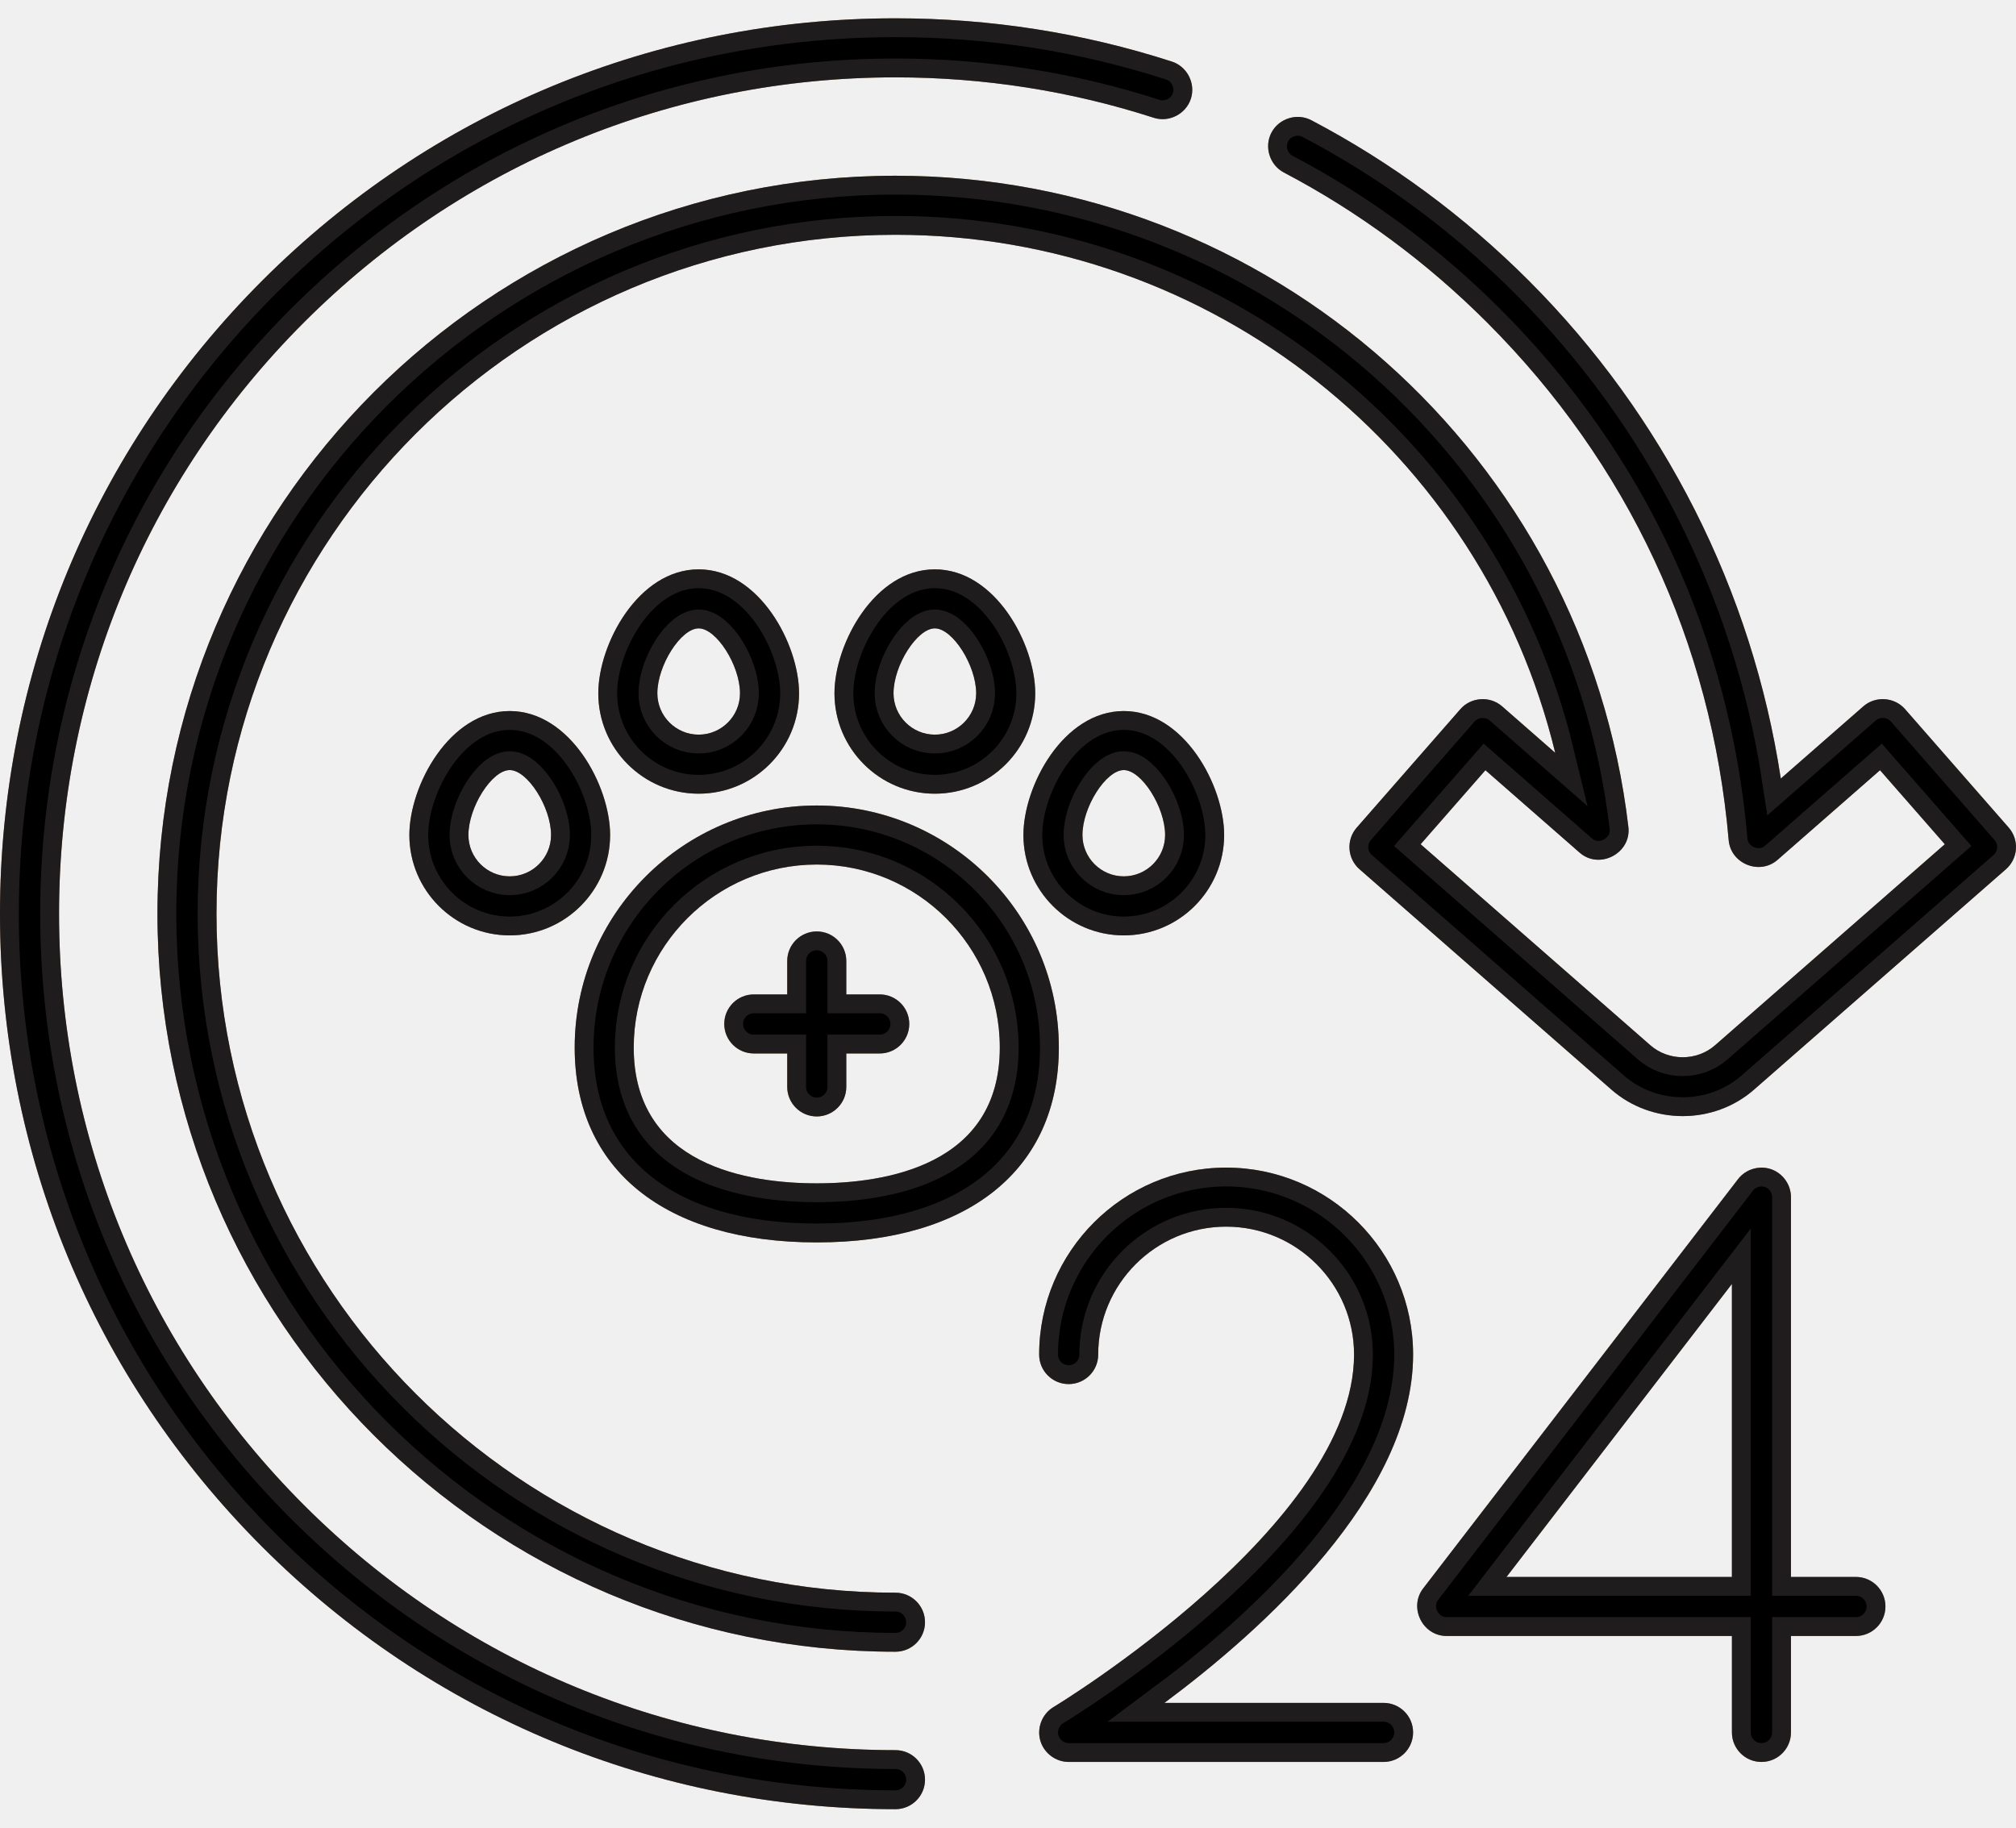
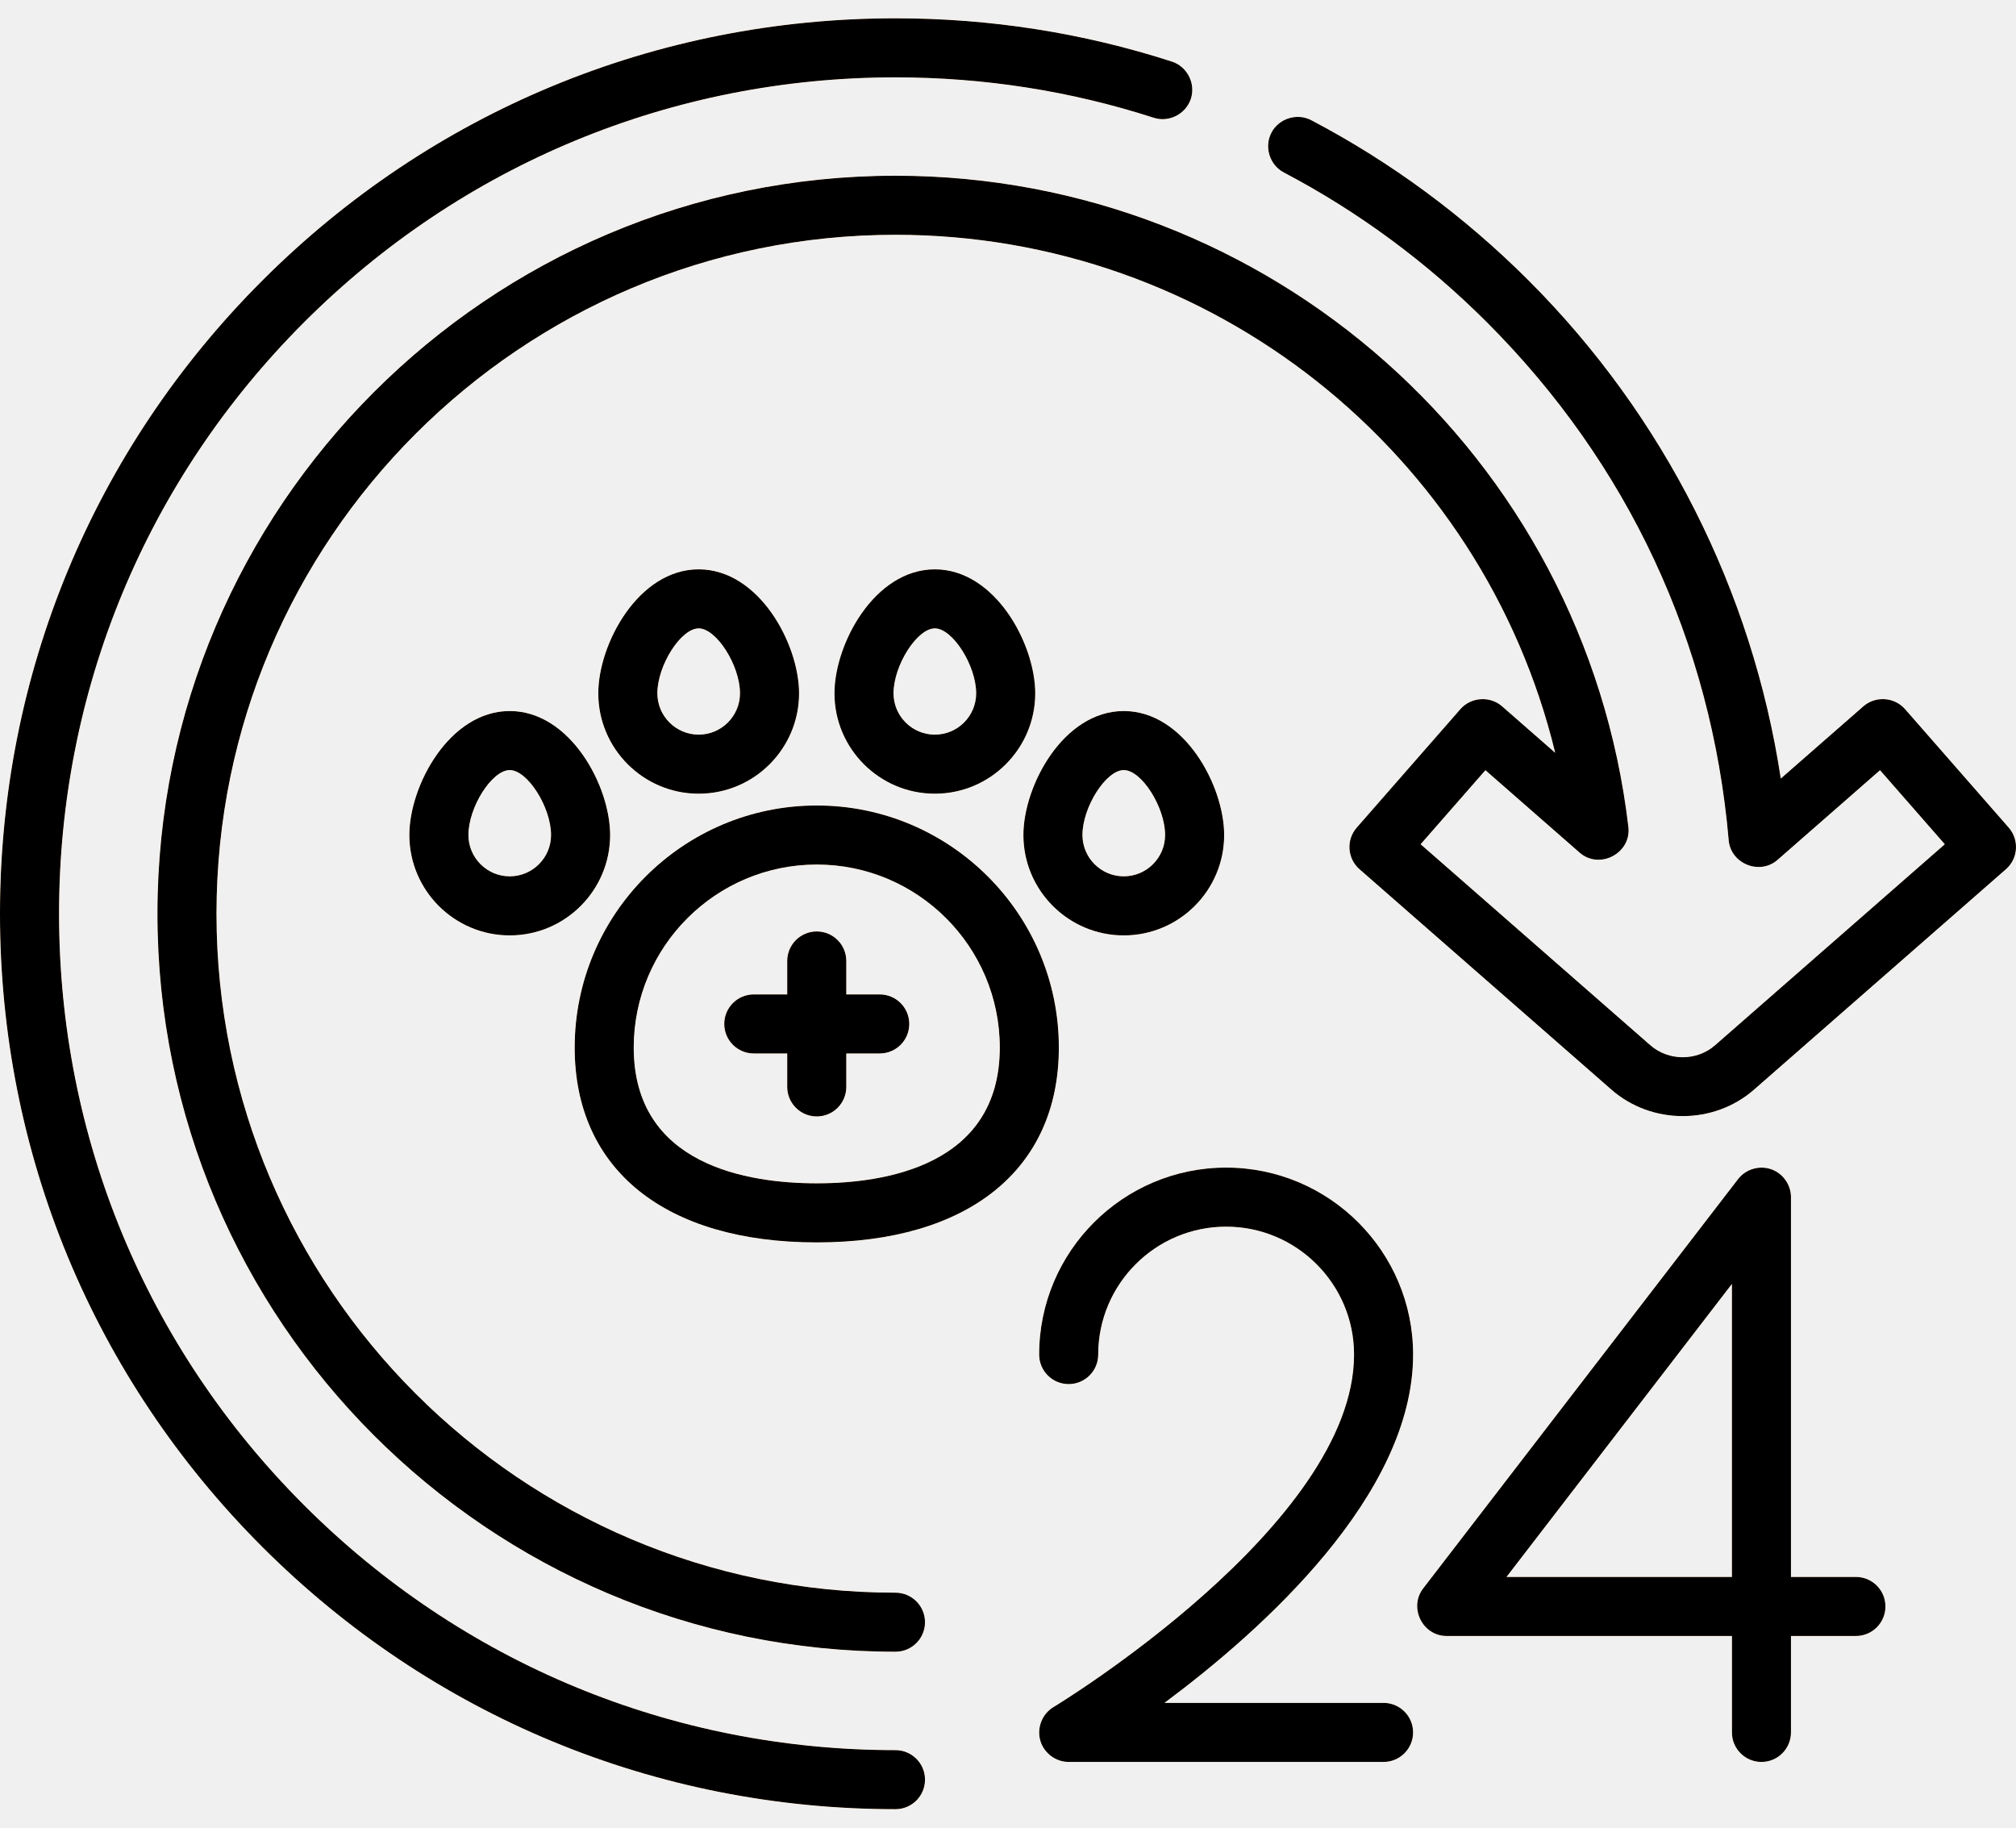
<svg xmlns="http://www.w3.org/2000/svg" width="107" height="97" viewBox="0 0 107 97">
  <mask id="path-1-inside-123" fill="white">
    <path d="M43.35 42.755C36.265 42.755 30.502 48.519 30.502 55.603C30.502 62.078 35.305 65.945 43.35 65.945C51.395 65.945 56.198 62.078 56.198 55.603C56.198 48.519 50.434 42.755 43.35 42.755ZM43.35 62.81C39.722 62.81 33.635 61.874 33.635 55.603C33.635 50.246 37.993 45.888 43.35 45.888C48.706 45.888 53.065 50.246 53.065 55.603C53.065 61.874 46.978 62.81 43.35 62.81Z" />
    <path d="M37.082 30.22C33.88 30.22 31.755 34.181 31.755 36.801C31.755 39.738 34.145 42.128 37.082 42.128C40.02 42.128 42.41 39.738 42.41 36.801C42.41 34.181 40.285 30.22 37.082 30.22ZM37.082 38.994C35.873 38.994 34.889 38.01 34.889 36.8C34.889 35.318 36.139 33.353 37.082 33.353C38.026 33.353 39.276 35.318 39.276 36.8C39.276 38.01 38.292 38.994 37.082 38.994Z" />
    <path d="M49.617 30.22C46.415 30.22 44.29 34.181 44.29 36.801C44.29 39.738 46.68 42.128 49.617 42.128C52.555 42.128 54.945 39.738 54.945 36.801C54.945 34.181 52.82 30.22 49.617 30.22ZM49.617 38.994C48.408 38.994 47.424 38.01 47.424 36.8C47.424 35.318 48.674 33.353 49.617 33.353C50.56 33.353 51.811 35.318 51.811 36.8C51.811 38.01 50.827 38.994 49.617 38.994Z" />
    <path d="M59.645 37.741C56.442 37.741 54.318 41.702 54.318 44.322C54.318 47.259 56.707 49.649 59.645 49.649C62.583 49.649 64.972 47.259 64.972 44.322C64.972 41.702 62.848 37.741 59.645 37.741ZM59.645 46.515C58.435 46.515 57.451 45.531 57.451 44.322C57.451 42.839 58.702 40.874 59.645 40.874C60.588 40.874 61.839 42.839 61.839 44.322C61.839 45.531 60.855 46.515 59.645 46.515Z" />
    <path d="M27.054 37.741C23.852 37.741 21.727 41.702 21.727 44.322C21.727 47.259 24.117 49.649 27.054 49.649C29.992 49.649 32.382 47.259 32.382 44.322C32.382 41.702 30.257 37.741 27.054 37.741ZM27.054 46.515C25.845 46.515 24.861 45.531 24.861 44.322C24.861 42.839 26.111 40.874 27.054 40.874C27.997 40.874 29.248 42.839 29.248 44.322C29.248 45.531 28.264 46.515 27.054 46.515Z" />
    <path d="M46.693 52.783H44.917V51.007C44.917 50.141 44.215 49.44 43.35 49.44C42.485 49.44 41.783 50.142 41.783 51.007V52.783H40.008C39.142 52.783 38.441 53.484 38.441 54.349C38.441 55.215 39.142 55.916 40.008 55.916H41.783V57.692C41.783 58.557 42.485 59.259 43.35 59.259C44.215 59.259 44.917 58.557 44.917 57.692V55.916H46.693C47.558 55.916 48.259 55.215 48.259 54.349C48.259 53.484 47.558 52.783 46.693 52.783Z" />
    <path d="M62.197 3.268C57.482 1.744 52.547 0.972 47.528 0.972C34.833 0.972 22.897 5.916 13.92 14.893C4.944 23.869 0 35.805 0 48.5C0 61.195 4.944 73.13 13.921 82.108C22.898 91.085 34.833 96.028 47.528 96.028C48.394 96.028 49.095 95.327 49.095 94.462C49.095 93.596 48.394 92.895 47.528 92.895C35.67 92.895 24.522 88.277 16.137 79.892C7.752 71.507 3.134 60.358 3.134 48.5C3.134 36.642 7.752 25.494 16.137 17.108C24.522 8.723 35.67 4.106 47.528 4.106C52.22 4.106 56.83 4.827 61.233 6.25C62.046 6.514 62.943 6.053 63.206 5.241C63.469 4.428 63.009 3.53 62.197 3.268Z" />
    <path d="M106.612 43.927L101.11 37.638C100.548 36.996 99.541 36.928 98.899 37.491L94.516 41.325C93.004 31.369 88.319 22.076 81.136 14.892C77.712 11.469 73.831 8.605 69.598 6.381C68.843 5.984 67.88 6.284 67.483 7.039C67.085 7.795 67.385 8.758 68.141 9.155C72.093 11.232 75.719 13.908 78.919 17.108C86.406 24.594 90.843 34.1 91.751 44.596C91.859 45.848 93.396 46.47 94.344 45.64L99.783 40.881L103.222 44.811L91.03 55.479C90.058 56.33 88.563 56.33 87.591 55.479L75.4 44.811L78.839 40.881L83.839 45.256C84.896 46.181 86.591 45.287 86.427 43.894C84.108 24.188 67.385 9.328 47.528 9.328C25.929 9.328 8.357 26.901 8.357 48.5C8.357 70.099 25.929 87.671 47.528 87.671C48.394 87.671 49.095 86.97 49.095 86.105C49.095 85.239 48.393 84.538 47.528 84.538C27.657 84.538 11.49 68.371 11.49 48.5C11.49 28.628 27.657 12.462 47.528 12.462C64.32 12.462 78.677 24.013 82.544 39.959L79.724 37.491C79.081 36.929 78.074 36.997 77.513 37.638L72.01 43.928C71.44 44.579 71.506 45.569 72.157 46.138L85.528 57.837C87.667 59.709 90.956 59.709 93.094 57.837L106.465 46.138C107.116 45.569 107.182 44.579 106.612 43.927Z" />
    <path d="M73.433 90.387H61.803C66.984 86.532 75.001 79.362 75.001 71.898C75.001 66.427 70.549 61.975 65.077 61.975C59.605 61.975 55.154 66.427 55.154 71.898C55.154 72.764 55.855 73.465 56.72 73.465C57.586 73.465 58.287 72.764 58.287 71.898C58.287 68.154 61.333 65.109 65.077 65.109C68.821 65.109 71.867 68.154 71.867 71.898C71.867 80.921 56.073 90.515 55.914 90.61C55.299 90.979 55.01 91.744 55.227 92.428C55.431 93.072 56.046 93.521 56.72 93.521H73.433C74.299 93.521 75 92.819 75 91.954C75.001 91.089 74.299 90.387 73.433 90.387Z" />
    <path d="M98.503 83.702H95.056V63.542C95.056 62.9 94.649 62.308 94.05 62.078C93.41 61.834 92.665 62.043 92.248 62.586L75.534 84.313C74.757 85.325 75.503 86.835 76.776 86.835H91.923V91.954C91.923 92.82 92.624 93.521 93.49 93.521C94.355 93.521 95.056 92.819 95.056 91.954V86.835H98.503C99.369 86.835 100.07 86.134 100.07 85.269C100.07 84.403 99.369 83.702 98.503 83.702ZM91.922 83.702H79.958L91.922 68.149V83.702Z" />
  </mask>
  <path d="M43.35 42.755C36.265 42.755 30.502 48.519 30.502 55.603C30.502 62.078 35.305 65.945 43.35 65.945C51.395 65.945 56.198 62.078 56.198 55.603C56.198 48.519 50.434 42.755 43.35 42.755ZM43.35 62.81C39.722 62.81 33.635 61.874 33.635 55.603C33.635 50.246 37.993 45.888 43.35 45.888C48.706 45.888 53.065 50.246 53.065 55.603C53.065 61.874 46.978 62.81 43.35 62.81Z" fill="#A07B50" />
  <path d="M37.082 30.22C33.88 30.22 31.755 34.181 31.755 36.801C31.755 39.738 34.145 42.128 37.082 42.128C40.02 42.128 42.41 39.738 42.41 36.801C42.41 34.181 40.285 30.22 37.082 30.22ZM37.082 38.994C35.873 38.994 34.889 38.01 34.889 36.8C34.889 35.318 36.139 33.353 37.082 33.353C38.026 33.353 39.276 35.318 39.276 36.8C39.276 38.01 38.292 38.994 37.082 38.994Z" fill="#A07B50" />
  <path d="M49.617 30.22C46.415 30.22 44.29 34.181 44.29 36.801C44.29 39.738 46.68 42.128 49.617 42.128C52.555 42.128 54.945 39.738 54.945 36.801C54.945 34.181 52.82 30.22 49.617 30.22ZM49.617 38.994C48.408 38.994 47.424 38.01 47.424 36.8C47.424 35.318 48.674 33.353 49.617 33.353C50.56 33.353 51.811 35.318 51.811 36.8C51.811 38.01 50.827 38.994 49.617 38.994Z" fill="#A07B50" />
  <path d="M59.645 37.741C56.442 37.741 54.318 41.702 54.318 44.322C54.318 47.259 56.707 49.649 59.645 49.649C62.583 49.649 64.972 47.259 64.972 44.322C64.972 41.702 62.848 37.741 59.645 37.741ZM59.645 46.515C58.435 46.515 57.451 45.531 57.451 44.322C57.451 42.839 58.702 40.874 59.645 40.874C60.588 40.874 61.839 42.839 61.839 44.322C61.839 45.531 60.855 46.515 59.645 46.515Z" fill="#A07B50" />
  <path d="M27.054 37.741C23.852 37.741 21.727 41.702 21.727 44.322C21.727 47.259 24.117 49.649 27.054 49.649C29.992 49.649 32.382 47.259 32.382 44.322C32.382 41.702 30.257 37.741 27.054 37.741ZM27.054 46.515C25.845 46.515 24.861 45.531 24.861 44.322C24.861 42.839 26.111 40.874 27.054 40.874C27.997 40.874 29.248 42.839 29.248 44.322C29.248 45.531 28.264 46.515 27.054 46.515Z" fill="#A07B50" />
  <path d="M46.693 52.783H44.917V51.007C44.917 50.141 44.215 49.44 43.35 49.44C42.485 49.44 41.783 50.142 41.783 51.007V52.783H40.008C39.142 52.783 38.441 53.484 38.441 54.349C38.441 55.215 39.142 55.916 40.008 55.916H41.783V57.692C41.783 58.557 42.485 59.259 43.35 59.259C44.215 59.259 44.917 58.557 44.917 57.692V55.916H46.693C47.558 55.916 48.259 55.215 48.259 54.349C48.259 53.484 47.558 52.783 46.693 52.783Z" fill="#A07B50" />
  <path d="M62.197 3.268C57.482 1.744 52.547 0.972 47.528 0.972C34.833 0.972 22.897 5.916 13.92 14.893C4.944 23.869 0 35.805 0 48.5C0 61.195 4.944 73.13 13.921 82.108C22.898 91.085 34.833 96.028 47.528 96.028C48.394 96.028 49.095 95.327 49.095 94.462C49.095 93.596 48.394 92.895 47.528 92.895C35.67 92.895 24.522 88.277 16.137 79.892C7.752 71.507 3.134 60.358 3.134 48.5C3.134 36.642 7.752 25.494 16.137 17.108C24.522 8.723 35.67 4.106 47.528 4.106C52.22 4.106 56.83 4.827 61.233 6.25C62.046 6.514 62.943 6.053 63.206 5.241C63.469 4.428 63.009 3.53 62.197 3.268Z" fill="#A07B50" />
  <path d="M106.612 43.927L101.11 37.638C100.548 36.996 99.541 36.928 98.899 37.491L94.516 41.325C93.004 31.369 88.319 22.076 81.136 14.892C77.712 11.469 73.831 8.605 69.598 6.381C68.843 5.984 67.88 6.284 67.483 7.039C67.085 7.795 67.385 8.758 68.141 9.155C72.093 11.232 75.719 13.908 78.919 17.108C86.406 24.594 90.843 34.1 91.751 44.596C91.859 45.848 93.396 46.47 94.344 45.64L99.783 40.881L103.222 44.811L91.03 55.479C90.058 56.33 88.563 56.33 87.591 55.479L75.4 44.811L78.839 40.881L83.839 45.256C84.896 46.181 86.591 45.287 86.427 43.894C84.108 24.188 67.385 9.328 47.528 9.328C25.929 9.328 8.357 26.901 8.357 48.5C8.357 70.099 25.929 87.671 47.528 87.671C48.394 87.671 49.095 86.97 49.095 86.105C49.095 85.239 48.393 84.538 47.528 84.538C27.657 84.538 11.49 68.371 11.49 48.5C11.49 28.628 27.657 12.462 47.528 12.462C64.32 12.462 78.677 24.013 82.544 39.959L79.724 37.491C79.081 36.929 78.074 36.997 77.513 37.638L72.01 43.928C71.44 44.579 71.506 45.569 72.157 46.138L85.528 57.837C87.667 59.709 90.956 59.709 93.094 57.837L106.465 46.138C107.116 45.569 107.182 44.579 106.612 43.927Z" fill="#A07B50" />
  <path d="M73.433 90.387H61.803C66.984 86.532 75.001 79.362 75.001 71.898C75.001 66.427 70.549 61.975 65.077 61.975C59.605 61.975 55.154 66.427 55.154 71.898C55.154 72.764 55.855 73.465 56.72 73.465C57.586 73.465 58.287 72.764 58.287 71.898C58.287 68.154 61.333 65.109 65.077 65.109C68.821 65.109 71.867 68.154 71.867 71.898C71.867 80.921 56.073 90.515 55.914 90.61C55.299 90.979 55.01 91.744 55.227 92.428C55.431 93.072 56.046 93.521 56.72 93.521H73.433C74.299 93.521 75 92.819 75 91.954C75.001 91.089 74.299 90.387 73.433 90.387Z" fill="#A07B50" />
  <path d="M98.503 83.702H95.056V63.542C95.056 62.9 94.649 62.308 94.05 62.078C93.41 61.834 92.665 62.043 92.248 62.586L75.534 84.313C74.757 85.325 75.503 86.835 76.776 86.835H91.923V91.954C91.923 92.82 92.624 93.521 93.49 93.521C94.355 93.521 95.056 92.819 95.056 91.954V86.835H98.503C99.369 86.835 100.07 86.134 100.07 85.269C100.07 84.403 99.369 83.702 98.503 83.702ZM91.922 83.702H79.958L91.922 68.149V83.702Z" fill="#A07B50" />
-   <path d="M43.35 42.755C36.265 42.755 30.502 48.519 30.502 55.603C30.502 62.078 35.305 65.945 43.35 65.945C51.395 65.945 56.198 62.078 56.198 55.603C56.198 48.519 50.434 42.755 43.35 42.755ZM43.35 62.81C39.722 62.81 33.635 61.874 33.635 55.603C33.635 50.246 37.993 45.888 43.35 45.888C48.706 45.888 53.065 50.246 53.065 55.603C53.065 61.874 46.978 62.81 43.35 62.81Z" stroke="#1F1C1D" stroke-width="2" mask="url(#path-1-inside-123)" />
-   <path d="M37.082 30.22C33.88 30.22 31.755 34.181 31.755 36.801C31.755 39.738 34.145 42.128 37.082 42.128C40.02 42.128 42.41 39.738 42.41 36.801C42.41 34.181 40.285 30.22 37.082 30.22ZM37.082 38.994C35.873 38.994 34.889 38.01 34.889 36.8C34.889 35.318 36.139 33.353 37.082 33.353C38.026 33.353 39.276 35.318 39.276 36.8C39.276 38.01 38.292 38.994 37.082 38.994Z" stroke="#1F1C1D" stroke-width="2" mask="url(#path-1-inside-123)" />
-   <path d="M49.617 30.22C46.415 30.22 44.29 34.181 44.29 36.801C44.29 39.738 46.68 42.128 49.617 42.128C52.555 42.128 54.945 39.738 54.945 36.801C54.945 34.181 52.82 30.22 49.617 30.22ZM49.617 38.994C48.408 38.994 47.424 38.01 47.424 36.8C47.424 35.318 48.674 33.353 49.617 33.353C50.56 33.353 51.811 35.318 51.811 36.8C51.811 38.01 50.827 38.994 49.617 38.994Z" stroke="#1F1C1D" stroke-width="2" mask="url(#path-1-inside-123)" />
-   <path d="M59.645 37.741C56.442 37.741 54.318 41.702 54.318 44.322C54.318 47.259 56.707 49.649 59.645 49.649C62.583 49.649 64.972 47.259 64.972 44.322C64.972 41.702 62.848 37.741 59.645 37.741ZM59.645 46.515C58.435 46.515 57.451 45.531 57.451 44.322C57.451 42.839 58.702 40.874 59.645 40.874C60.588 40.874 61.839 42.839 61.839 44.322C61.839 45.531 60.855 46.515 59.645 46.515Z" stroke="#1F1C1D" stroke-width="2" mask="url(#path-1-inside-123)" />
-   <path d="M27.054 37.741C23.852 37.741 21.727 41.702 21.727 44.322C21.727 47.259 24.117 49.649 27.054 49.649C29.992 49.649 32.382 47.259 32.382 44.322C32.382 41.702 30.257 37.741 27.054 37.741ZM27.054 46.515C25.845 46.515 24.861 45.531 24.861 44.322C24.861 42.839 26.111 40.874 27.054 40.874C27.997 40.874 29.248 42.839 29.248 44.322C29.248 45.531 28.264 46.515 27.054 46.515Z" stroke="#1F1C1D" stroke-width="2" mask="url(#path-1-inside-123)" />
-   <path d="M46.693 52.783H44.917V51.007C44.917 50.141 44.215 49.44 43.35 49.44C42.485 49.44 41.783 50.142 41.783 51.007V52.783H40.008C39.142 52.783 38.441 53.484 38.441 54.349C38.441 55.215 39.142 55.916 40.008 55.916H41.783V57.692C41.783 58.557 42.485 59.259 43.35 59.259C44.215 59.259 44.917 58.557 44.917 57.692V55.916H46.693C47.558 55.916 48.259 55.215 48.259 54.349C48.259 53.484 47.558 52.783 46.693 52.783Z" stroke="#1F1C1D" stroke-width="2" mask="url(#path-1-inside-123)" />
-   <path d="M62.197 3.268C57.482 1.744 52.547 0.972 47.528 0.972C34.833 0.972 22.897 5.916 13.92 14.893C4.944 23.869 0 35.805 0 48.5C0 61.195 4.944 73.13 13.921 82.108C22.898 91.085 34.833 96.028 47.528 96.028C48.394 96.028 49.095 95.327 49.095 94.462C49.095 93.596 48.394 92.895 47.528 92.895C35.67 92.895 24.522 88.277 16.137 79.892C7.752 71.507 3.134 60.358 3.134 48.5C3.134 36.642 7.752 25.494 16.137 17.108C24.522 8.723 35.67 4.106 47.528 4.106C52.22 4.106 56.83 4.827 61.233 6.25C62.046 6.514 62.943 6.053 63.206 5.241C63.469 4.428 63.009 3.53 62.197 3.268Z" stroke="#1F1C1D" stroke-width="2" mask="url(#path-1-inside-123)" />
-   <path d="M106.612 43.927L101.11 37.638C100.548 36.996 99.541 36.928 98.899 37.491L94.516 41.325C93.004 31.369 88.319 22.076 81.136 14.892C77.712 11.469 73.831 8.605 69.598 6.381C68.843 5.984 67.88 6.284 67.483 7.039C67.085 7.795 67.385 8.758 68.141 9.155C72.093 11.232 75.719 13.908 78.919 17.108C86.406 24.594 90.843 34.1 91.751 44.596C91.859 45.848 93.396 46.47 94.344 45.64L99.783 40.881L103.222 44.811L91.03 55.479C90.058 56.33 88.563 56.33 87.591 55.479L75.4 44.811L78.839 40.881L83.839 45.256C84.896 46.181 86.591 45.287 86.427 43.894C84.108 24.188 67.385 9.328 47.528 9.328C25.929 9.328 8.357 26.901 8.357 48.5C8.357 70.099 25.929 87.671 47.528 87.671C48.394 87.671 49.095 86.97 49.095 86.105C49.095 85.239 48.393 84.538 47.528 84.538C27.657 84.538 11.49 68.371 11.49 48.5C11.49 28.628 27.657 12.462 47.528 12.462C64.32 12.462 78.677 24.013 82.544 39.959L79.724 37.491C79.081 36.929 78.074 36.997 77.513 37.638L72.01 43.928C71.44 44.579 71.506 45.569 72.157 46.138L85.528 57.837C87.667 59.709 90.956 59.709 93.094 57.837L106.465 46.138C107.116 45.569 107.182 44.579 106.612 43.927Z" stroke="#1F1C1D" stroke-width="2" mask="url(#path-1-inside-123)" />
-   <path d="M73.433 90.387H61.803C66.984 86.532 75.001 79.362 75.001 71.898C75.001 66.427 70.549 61.975 65.077 61.975C59.605 61.975 55.154 66.427 55.154 71.898C55.154 72.764 55.855 73.465 56.72 73.465C57.586 73.465 58.287 72.764 58.287 71.898C58.287 68.154 61.333 65.109 65.077 65.109C68.821 65.109 71.867 68.154 71.867 71.898C71.867 80.921 56.073 90.515 55.914 90.61C55.299 90.979 55.01 91.744 55.227 92.428C55.431 93.072 56.046 93.521 56.72 93.521H73.433C74.299 93.521 75 92.819 75 91.954C75.001 91.089 74.299 90.387 73.433 90.387Z" stroke="#1F1C1D" stroke-width="2" mask="url(#path-1-inside-123)" />
-   <path d="M98.503 83.702H95.056V63.542C95.056 62.9 94.649 62.308 94.05 62.078C93.41 61.834 92.665 62.043 92.248 62.586L75.534 84.313C74.757 85.325 75.503 86.835 76.776 86.835H91.923V91.954C91.923 92.82 92.624 93.521 93.49 93.521C94.355 93.521 95.056 92.819 95.056 91.954V86.835H98.503C99.369 86.835 100.07 86.134 100.07 85.269C100.07 84.403 99.369 83.702 98.503 83.702ZM91.922 83.702H79.958L91.922 68.149V83.702Z" stroke="#1F1C1D" stroke-width="2" mask="url(#path-1-inside-123)" />
+   <path d="M43.35 42.755C36.265 42.755 30.502 48.519 30.502 55.603C30.502 62.078 35.305 65.945 43.35 65.945C51.395 65.945 56.198 62.078 56.198 55.603C56.198 48.519 50.434 42.755 43.35 42.755ZM43.35 62.81C39.722 62.81 33.635 61.874 33.635 55.603C33.635 50.246 37.993 45.888 43.35 45.888C48.706 45.888 53.065 50.246 53.065 55.603C53.065 61.874 46.978 62.81 43.35 62.81Z" stroke-width="2" mask="url(#path-1-inside-123)" />
+   <path d="M37.082 30.22C33.88 30.22 31.755 34.181 31.755 36.801C31.755 39.738 34.145 42.128 37.082 42.128C40.02 42.128 42.41 39.738 42.41 36.801C42.41 34.181 40.285 30.22 37.082 30.22ZM37.082 38.994C35.873 38.994 34.889 38.01 34.889 36.8C34.889 35.318 36.139 33.353 37.082 33.353C38.026 33.353 39.276 35.318 39.276 36.8C39.276 38.01 38.292 38.994 37.082 38.994Z" stroke-width="2" mask="url(#path-1-inside-123)" />
+   <path d="M49.617 30.22C46.415 30.22 44.29 34.181 44.29 36.801C44.29 39.738 46.68 42.128 49.617 42.128C52.555 42.128 54.945 39.738 54.945 36.801C54.945 34.181 52.82 30.22 49.617 30.22ZM49.617 38.994C48.408 38.994 47.424 38.01 47.424 36.8C47.424 35.318 48.674 33.353 49.617 33.353C50.56 33.353 51.811 35.318 51.811 36.8C51.811 38.01 50.827 38.994 49.617 38.994Z" stroke-width="2" mask="url(#path-1-inside-123)" />
+   <path d="M59.645 37.741C56.442 37.741 54.318 41.702 54.318 44.322C54.318 47.259 56.707 49.649 59.645 49.649C62.583 49.649 64.972 47.259 64.972 44.322C64.972 41.702 62.848 37.741 59.645 37.741ZM59.645 46.515C58.435 46.515 57.451 45.531 57.451 44.322C57.451 42.839 58.702 40.874 59.645 40.874C60.588 40.874 61.839 42.839 61.839 44.322C61.839 45.531 60.855 46.515 59.645 46.515Z" stroke-width="2" mask="url(#path-1-inside-123)" />
+   <path d="M27.054 37.741C23.852 37.741 21.727 41.702 21.727 44.322C21.727 47.259 24.117 49.649 27.054 49.649C29.992 49.649 32.382 47.259 32.382 44.322C32.382 41.702 30.257 37.741 27.054 37.741ZM27.054 46.515C25.845 46.515 24.861 45.531 24.861 44.322C24.861 42.839 26.111 40.874 27.054 40.874C27.997 40.874 29.248 42.839 29.248 44.322C29.248 45.531 28.264 46.515 27.054 46.515Z" stroke-width="2" mask="url(#path-1-inside-123)" />
+   <path d="M46.693 52.783H44.917V51.007C44.917 50.141 44.215 49.44 43.35 49.44C42.485 49.44 41.783 50.142 41.783 51.007V52.783H40.008C39.142 52.783 38.441 53.484 38.441 54.349C38.441 55.215 39.142 55.916 40.008 55.916H41.783V57.692C41.783 58.557 42.485 59.259 43.35 59.259C44.215 59.259 44.917 58.557 44.917 57.692V55.916H46.693C47.558 55.916 48.259 55.215 48.259 54.349C48.259 53.484 47.558 52.783 46.693 52.783Z" stroke-width="2" mask="url(#path-1-inside-123)" />
+   <path d="M62.197 3.268C57.482 1.744 52.547 0.972 47.528 0.972C34.833 0.972 22.897 5.916 13.92 14.893C4.944 23.869 0 35.805 0 48.5C0 61.195 4.944 73.13 13.921 82.108C22.898 91.085 34.833 96.028 47.528 96.028C48.394 96.028 49.095 95.327 49.095 94.462C49.095 93.596 48.394 92.895 47.528 92.895C35.67 92.895 24.522 88.277 16.137 79.892C7.752 71.507 3.134 60.358 3.134 48.5C3.134 36.642 7.752 25.494 16.137 17.108C24.522 8.723 35.67 4.106 47.528 4.106C52.22 4.106 56.83 4.827 61.233 6.25C62.046 6.514 62.943 6.053 63.206 5.241C63.469 4.428 63.009 3.53 62.197 3.268Z" stroke-width="2" mask="url(#path-1-inside-123)" />
+   <path d="M106.612 43.927L101.11 37.638C100.548 36.996 99.541 36.928 98.899 37.491L94.516 41.325C93.004 31.369 88.319 22.076 81.136 14.892C77.712 11.469 73.831 8.605 69.598 6.381C68.843 5.984 67.88 6.284 67.483 7.039C67.085 7.795 67.385 8.758 68.141 9.155C72.093 11.232 75.719 13.908 78.919 17.108C86.406 24.594 90.843 34.1 91.751 44.596C91.859 45.848 93.396 46.47 94.344 45.64L99.783 40.881L103.222 44.811L91.03 55.479C90.058 56.33 88.563 56.33 87.591 55.479L75.4 44.811L78.839 40.881L83.839 45.256C84.896 46.181 86.591 45.287 86.427 43.894C84.108 24.188 67.385 9.328 47.528 9.328C25.929 9.328 8.357 26.901 8.357 48.5C8.357 70.099 25.929 87.671 47.528 87.671C48.394 87.671 49.095 86.97 49.095 86.105C49.095 85.239 48.393 84.538 47.528 84.538C27.657 84.538 11.49 68.371 11.49 48.5C11.49 28.628 27.657 12.462 47.528 12.462C64.32 12.462 78.677 24.013 82.544 39.959L79.724 37.491C79.081 36.929 78.074 36.997 77.513 37.638L72.01 43.928C71.44 44.579 71.506 45.569 72.157 46.138L85.528 57.837C87.667 59.709 90.956 59.709 93.094 57.837L106.465 46.138C107.116 45.569 107.182 44.579 106.612 43.927Z" stroke-width="2" mask="url(#path-1-inside-123)" />
+   <path d="M73.433 90.387H61.803C66.984 86.532 75.001 79.362 75.001 71.898C75.001 66.427 70.549 61.975 65.077 61.975C59.605 61.975 55.154 66.427 55.154 71.898C55.154 72.764 55.855 73.465 56.72 73.465C57.586 73.465 58.287 72.764 58.287 71.898C58.287 68.154 61.333 65.109 65.077 65.109C68.821 65.109 71.867 68.154 71.867 71.898C71.867 80.921 56.073 90.515 55.914 90.61C55.299 90.979 55.01 91.744 55.227 92.428C55.431 93.072 56.046 93.521 56.72 93.521H73.433C74.299 93.521 75 92.819 75 91.954C75.001 91.089 74.299 90.387 73.433 90.387Z" stroke-width="2" mask="url(#path-1-inside-123)" />
+   <path d="M98.503 83.702H95.056V63.542C95.056 62.9 94.649 62.308 94.05 62.078C93.41 61.834 92.665 62.043 92.248 62.586L75.534 84.313C74.757 85.325 75.503 86.835 76.776 86.835H91.923V91.954C91.923 92.82 92.624 93.521 93.49 93.521C94.355 93.521 95.056 92.819 95.056 91.954V86.835H98.503C99.369 86.835 100.07 86.134 100.07 85.269C100.07 84.403 99.369 83.702 98.503 83.702ZM91.922 83.702H79.958L91.922 68.149V83.702Z" stroke-width="2" mask="url(#path-1-inside-123)" />
</svg>
